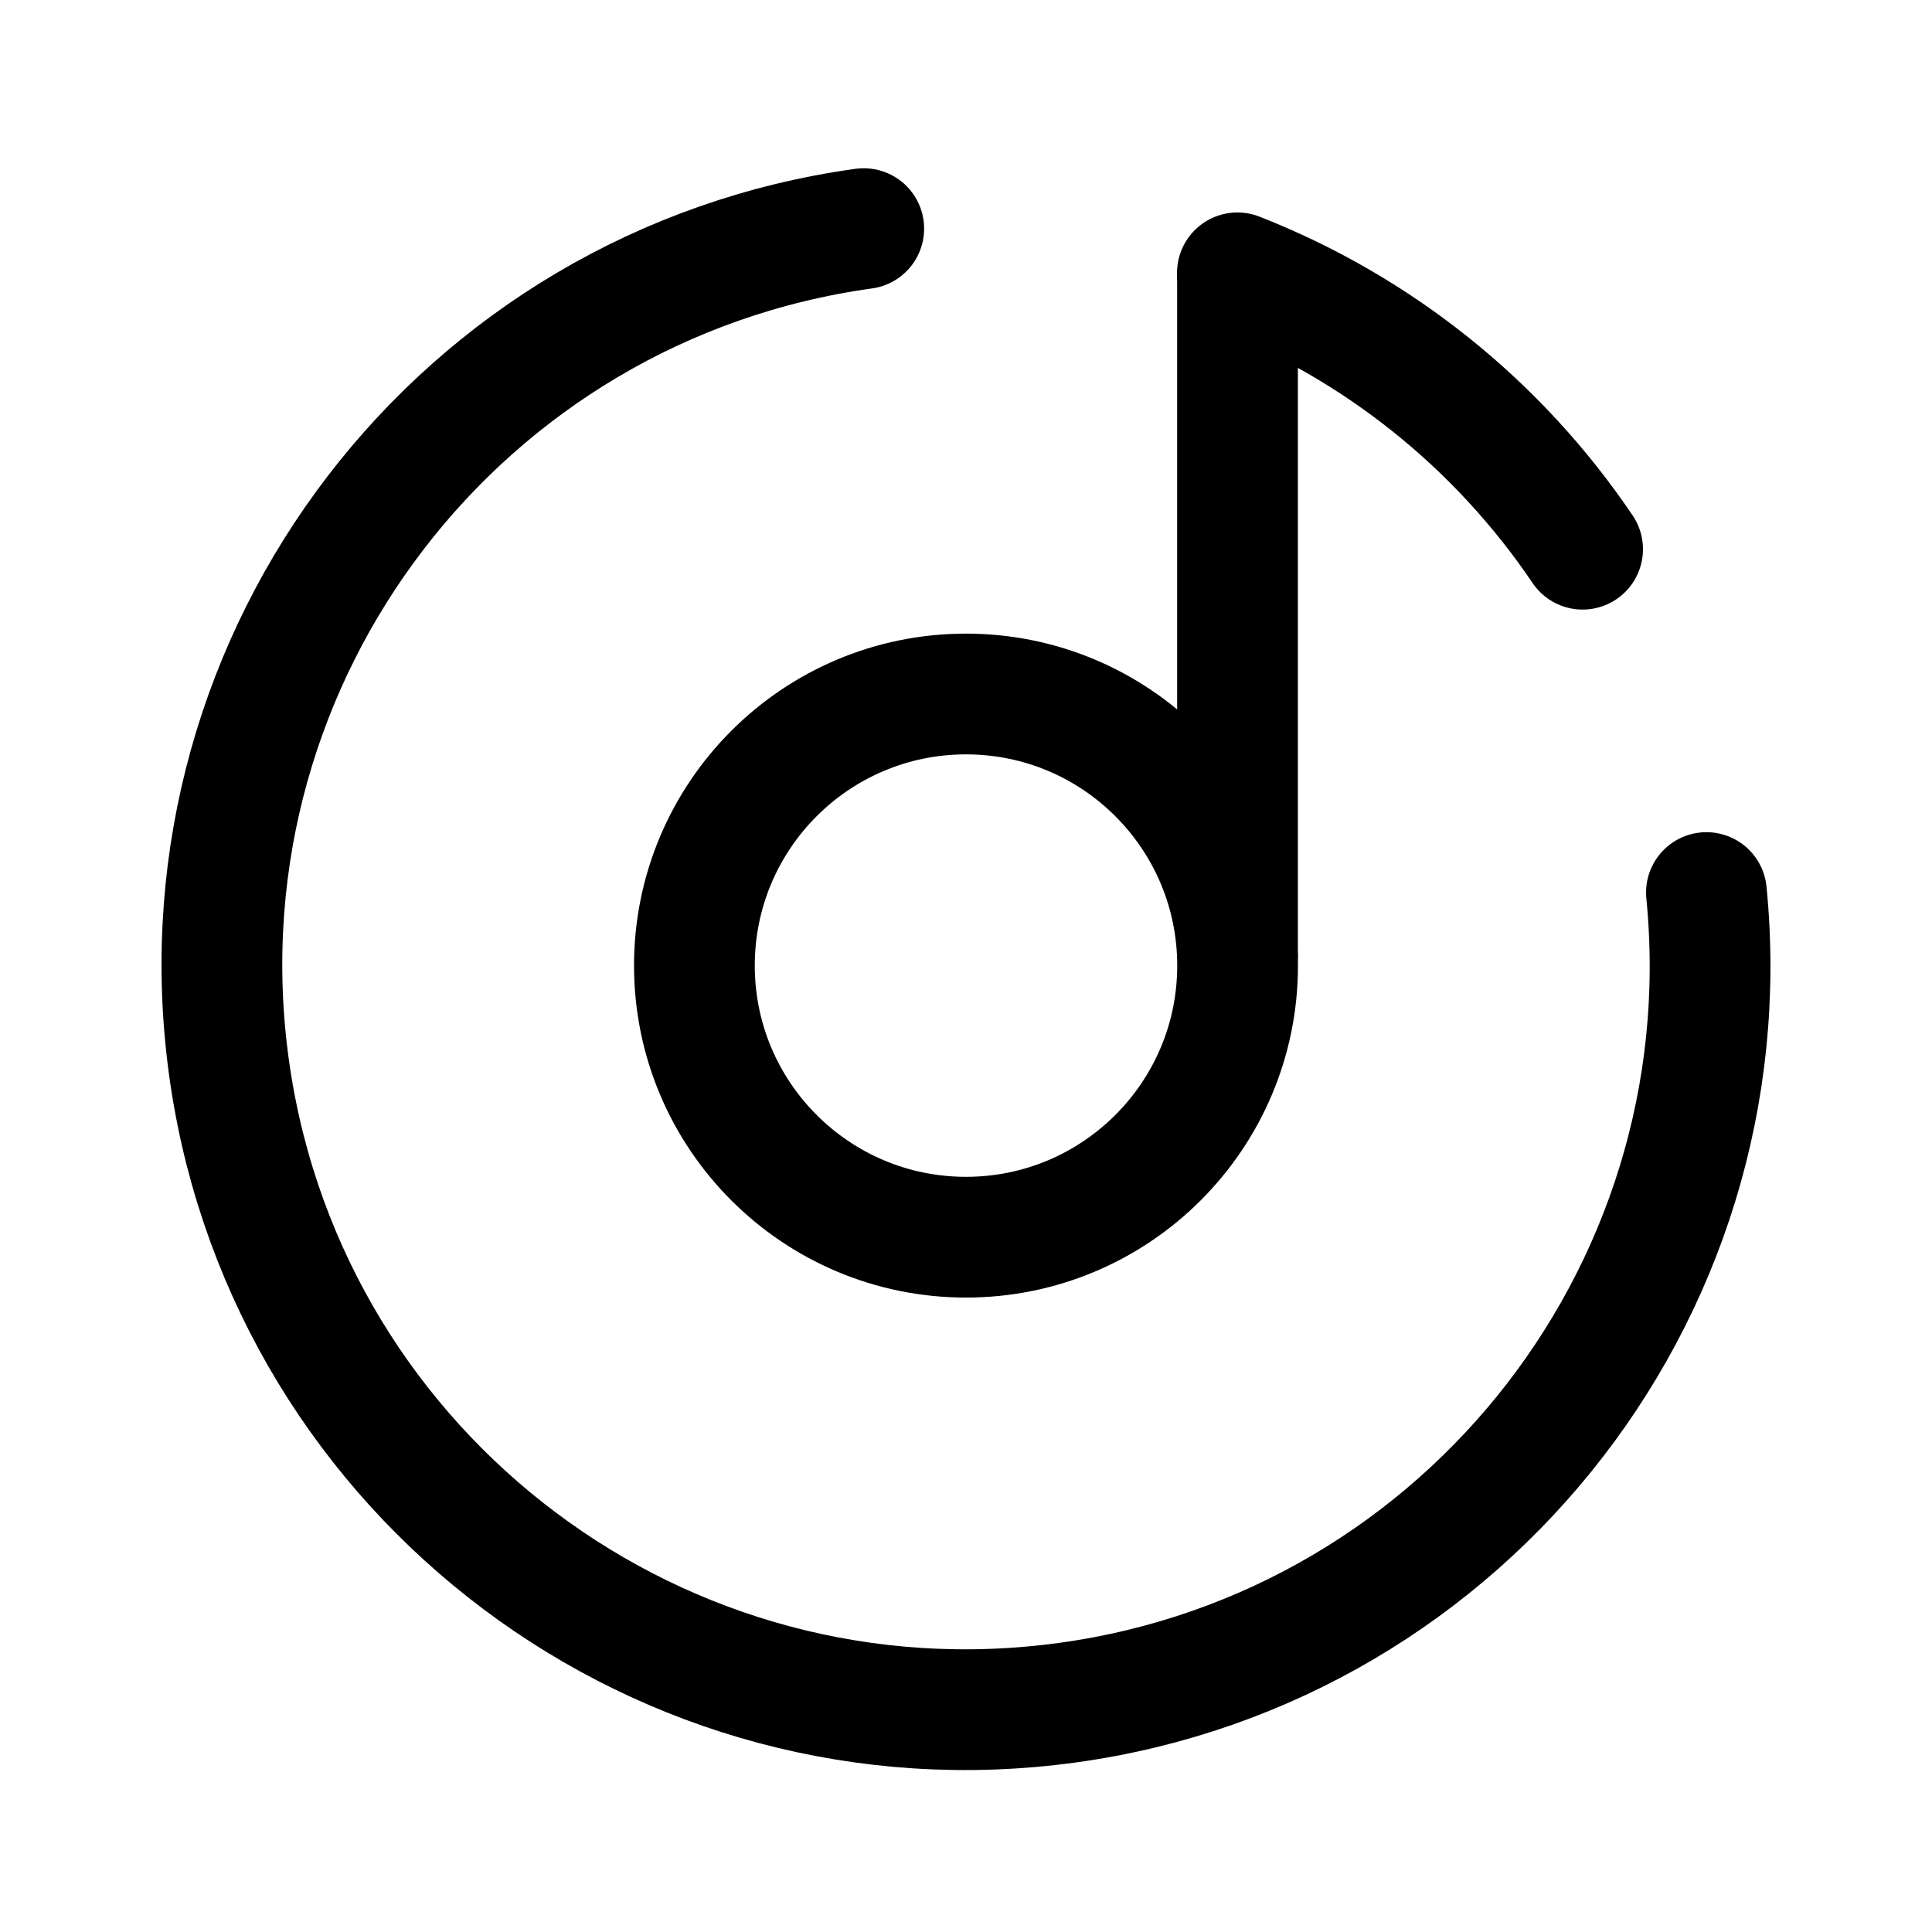
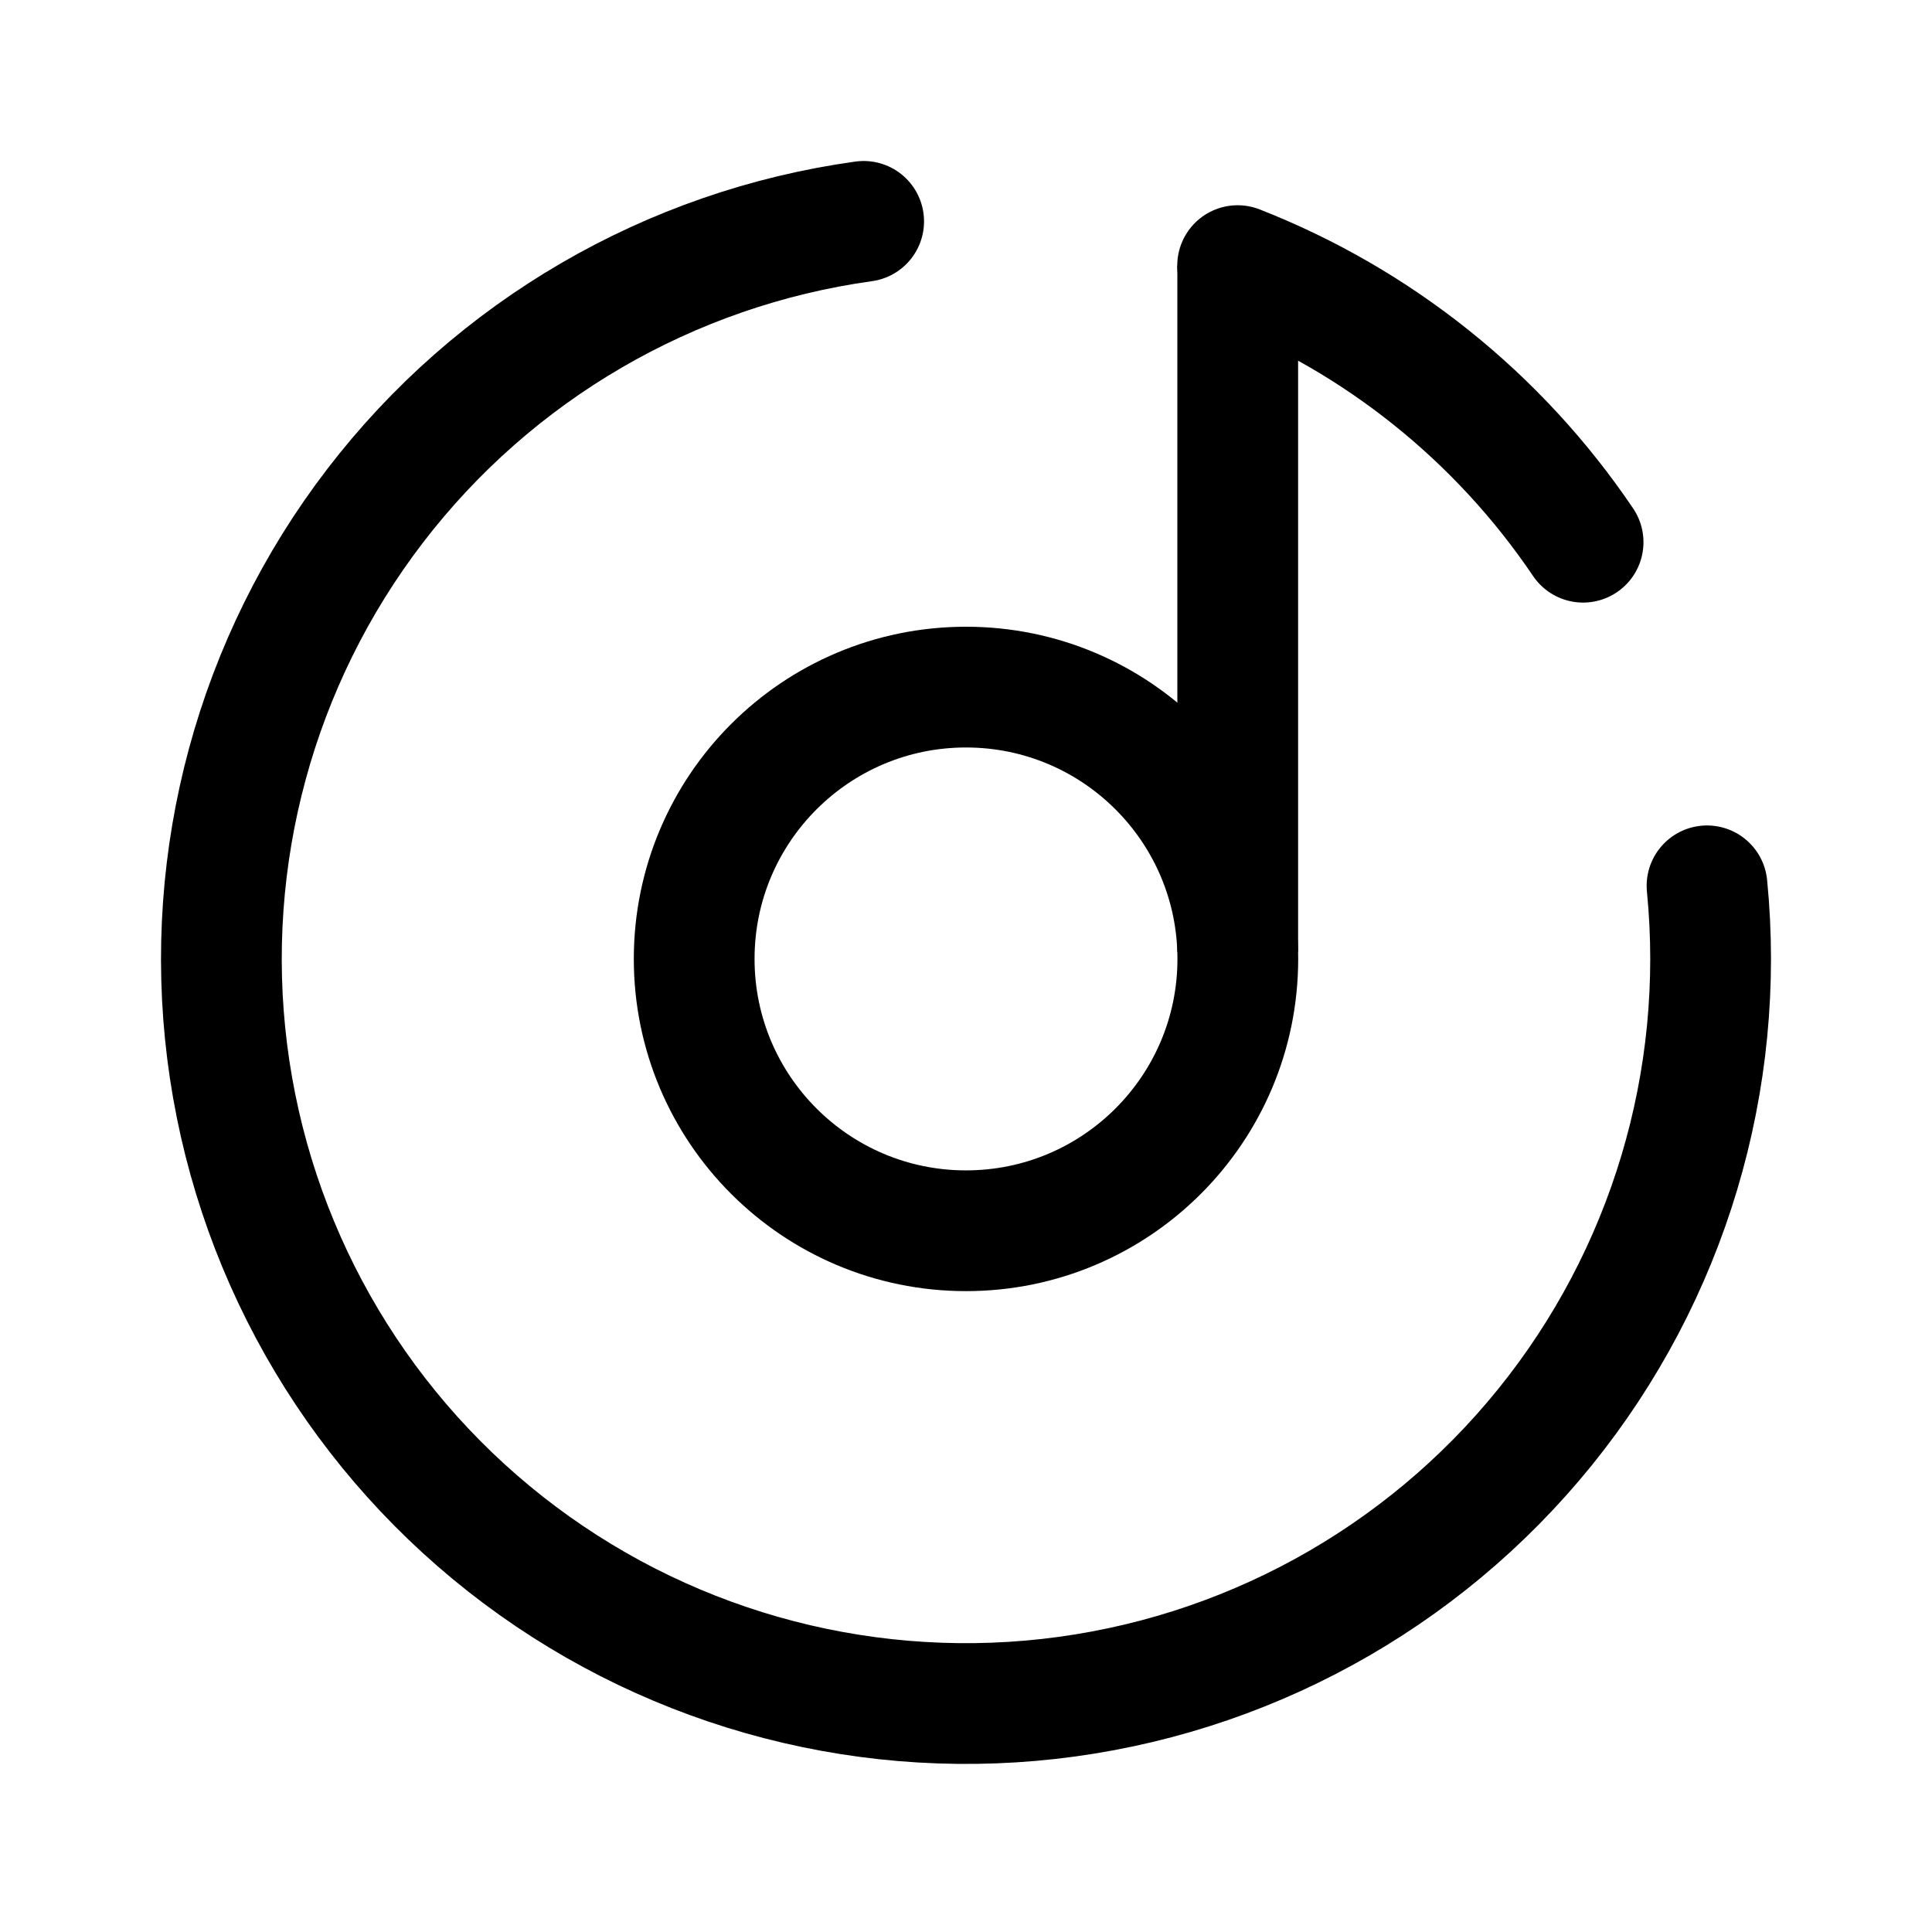
- <svg xmlns="http://www.w3.org/2000/svg" xml:space="preserve" width="192" height="192" fill="none">
-   <g style="stroke-width:10.74;stroke-dasharray:none">
-     <path d="M161.276 89.561a65.593 65.593 0 0 1-57.977 71.625 65.593 65.593 0 0 1-72.383-57.028 65.593 65.593 0 0 1 56.069-73.129" style="fill:none;stroke:#000;stroke-width:10.645;stroke-linecap:round;stroke-linejoin:round;stroke-dasharray:none;paint-order:stroke fill markers" transform="matrix(1.12726 0 0 1.12726 -12.217 -12.257)" />
-     <g style="stroke-width:10.645;stroke-dasharray:none" transform="matrix(1.12726 0 0 1.12726 -12.217 -12.257)">
-       <path d="M119.928 34.927a65.593 65.593 0 0 1 30.431 24.364" style="fill:none;stroke:#000;stroke-width:10.645;stroke-linecap:round;stroke-linejoin:round;stroke-dasharray:none;paint-order:stroke fill markers" />
-       <path d="M119.936 34.93v60.44" style="fill:none;stroke:#000;stroke-width:10.645;stroke-linecap:butt;stroke-linejoin:miter;stroke-dasharray:none;stroke-opacity:1" />
-       <circle cx="96" cy="96" r="23.944" style="fill:none;stroke:#000;stroke-width:10.645;stroke-linecap:round;stroke-linejoin:round;stroke-dasharray:none;stroke-opacity:1;paint-order:stroke fill markers" />
-     </g>
-   </g>
+ <svg xmlns="http://www.w3.org/2000/svg" width="192" height="192" viewBox="0 0 192 192" fill="none">
+   <path d="M169.642 88.033C171.552 107.396 165.76 126.732 153.518 141.856C141.276 156.979 123.571 166.672 104.235 168.838C84.898 171.003 65.488 165.465 50.204 153.424C34.921 141.383 24.995 123.807 22.575 104.501C20.155 85.195 25.436 65.713 37.275 50.272C49.113 34.831 66.557 24.674 85.829 22" stroke="black" stroke-width="12" stroke-linecap="round" stroke-linejoin="round" />
+   <path d="M122.994 26.397C136.959 31.868 148.932 41.454 157.326 53.883" stroke="black" stroke-width="12" stroke-linecap="round" stroke-linejoin="round" />
+   <path d="M123.004 26.401V94.587" stroke="black" stroke-width="12" />
+   <path d="M96 122.311C110.919 122.311 123.013 110.216 123.013 95.297C123.013 80.379 110.919 68.284 96 68.284C81.081 68.284 68.987 80.379 68.987 95.297C68.987 110.216 81.081 122.311 96 122.311Z" stroke="black" stroke-width="12" stroke-linecap="round" stroke-linejoin="round" />
</svg>
